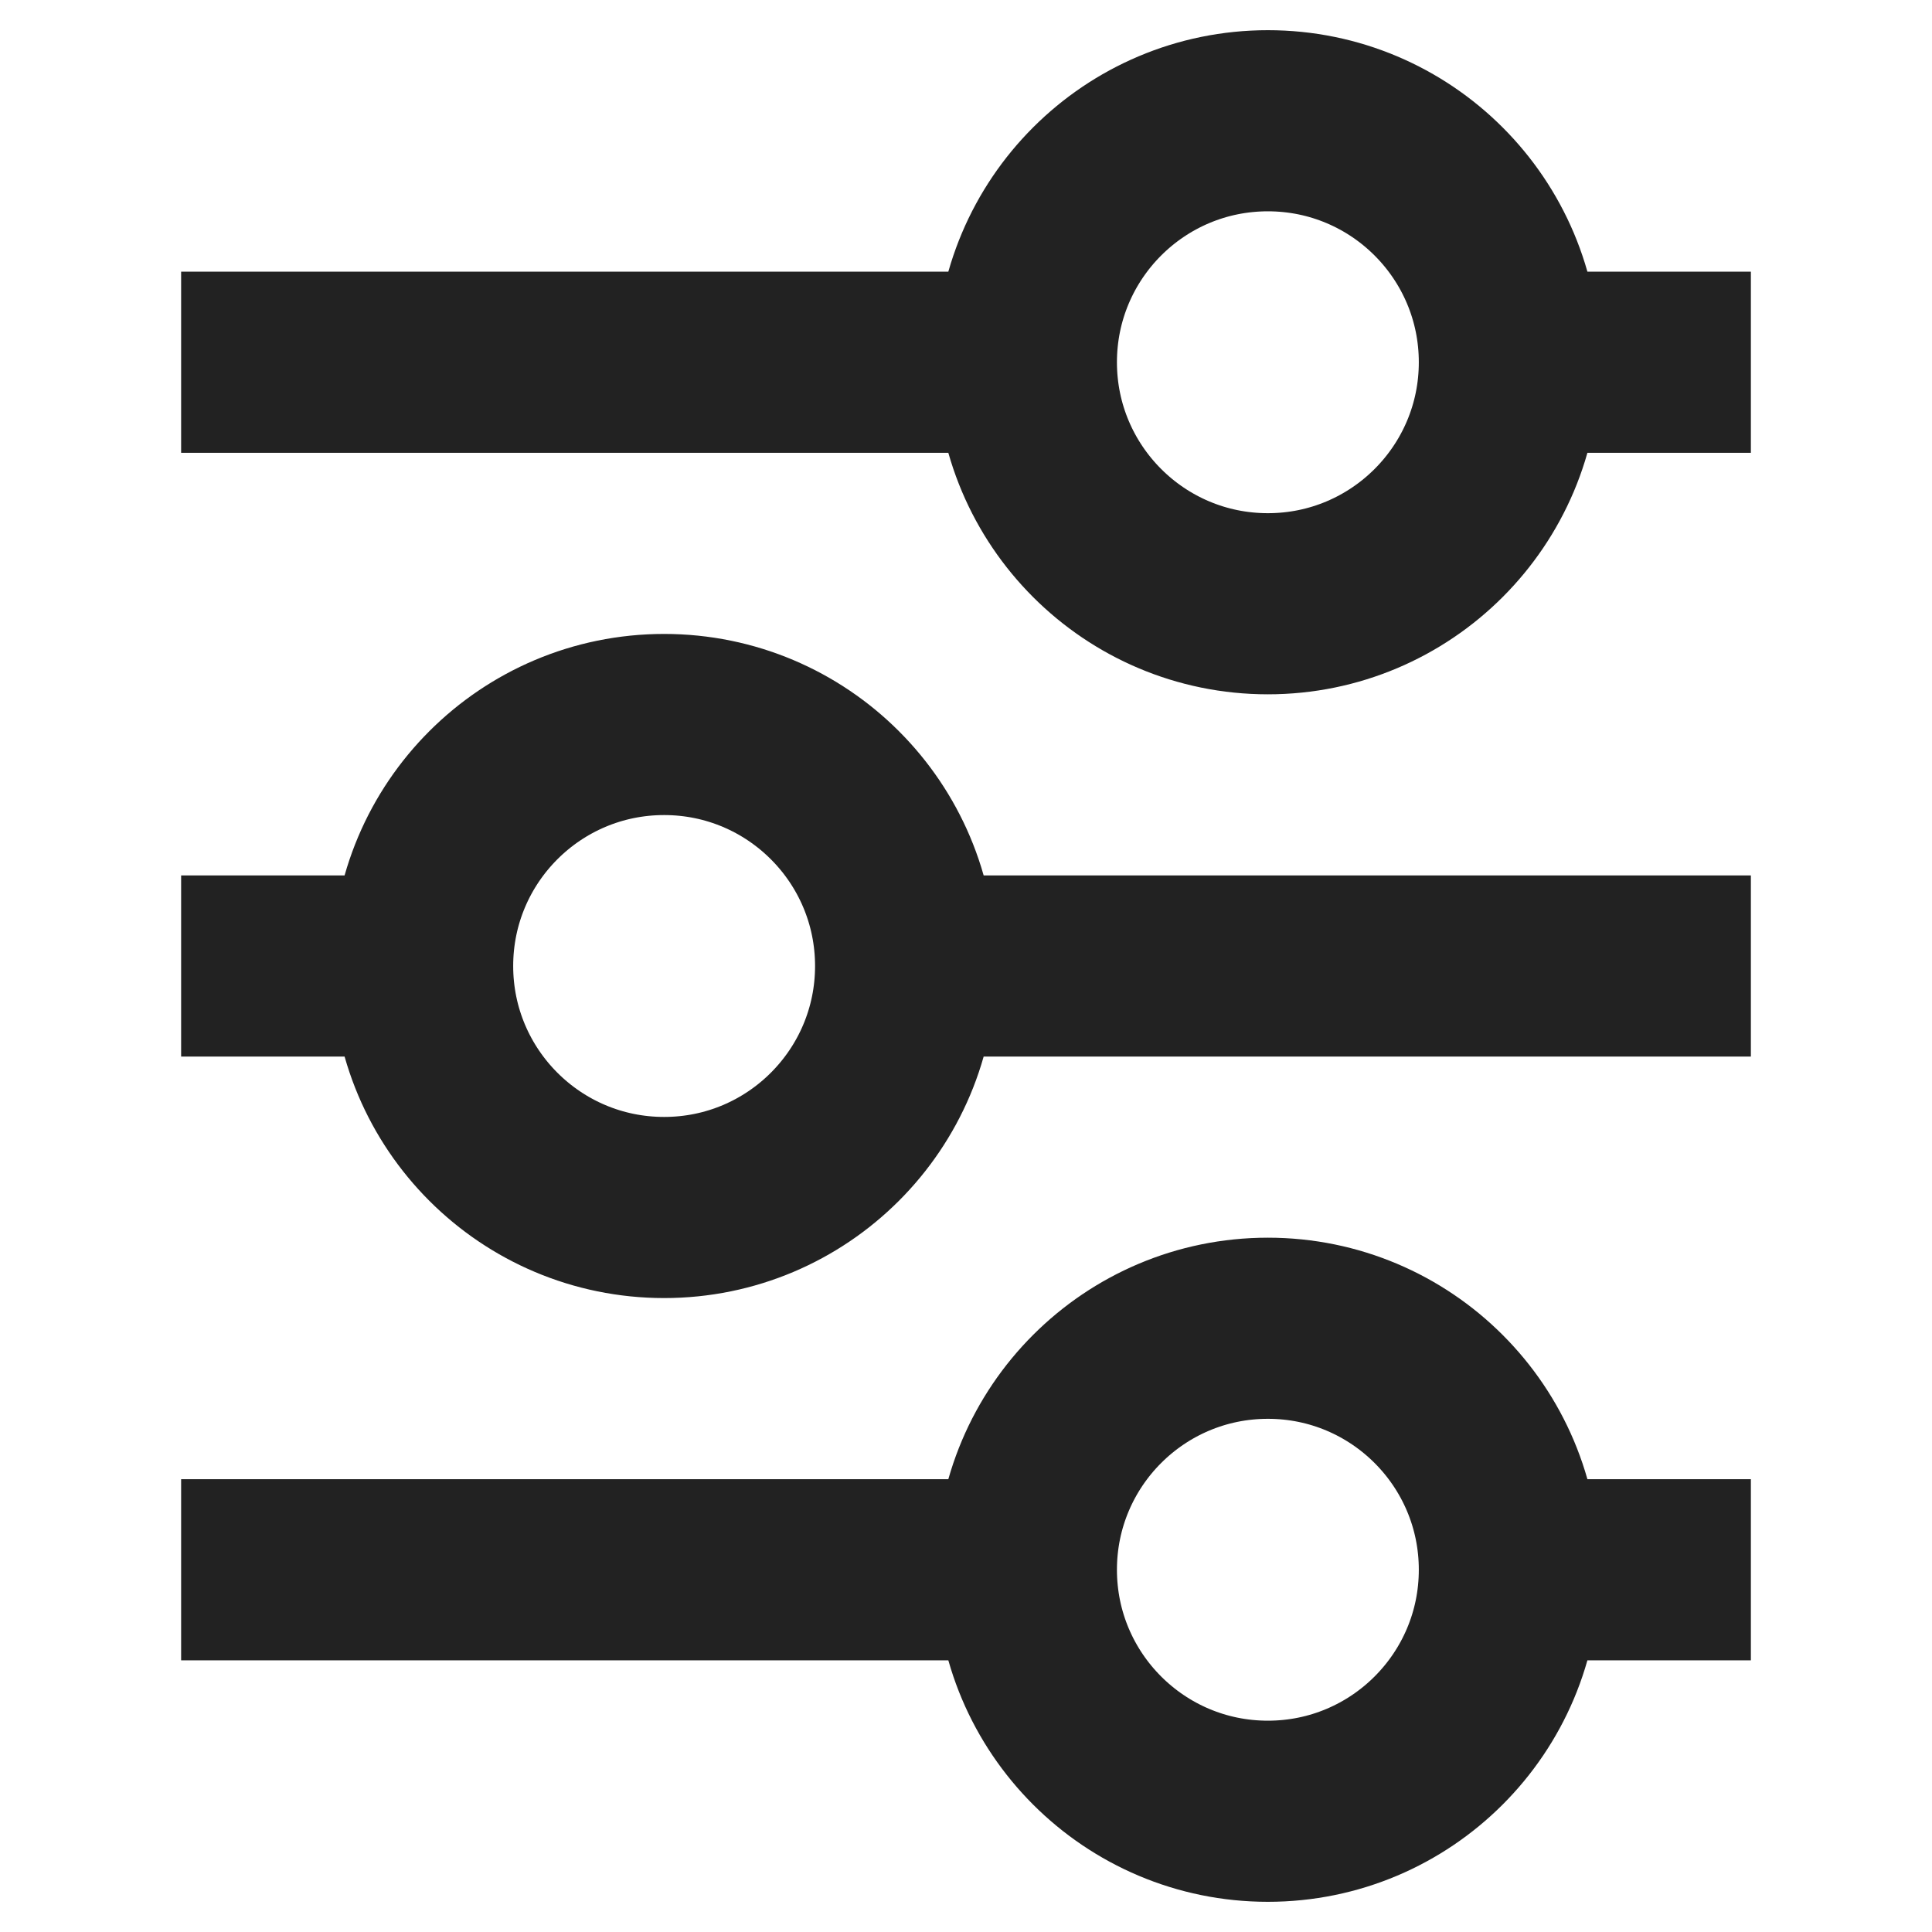
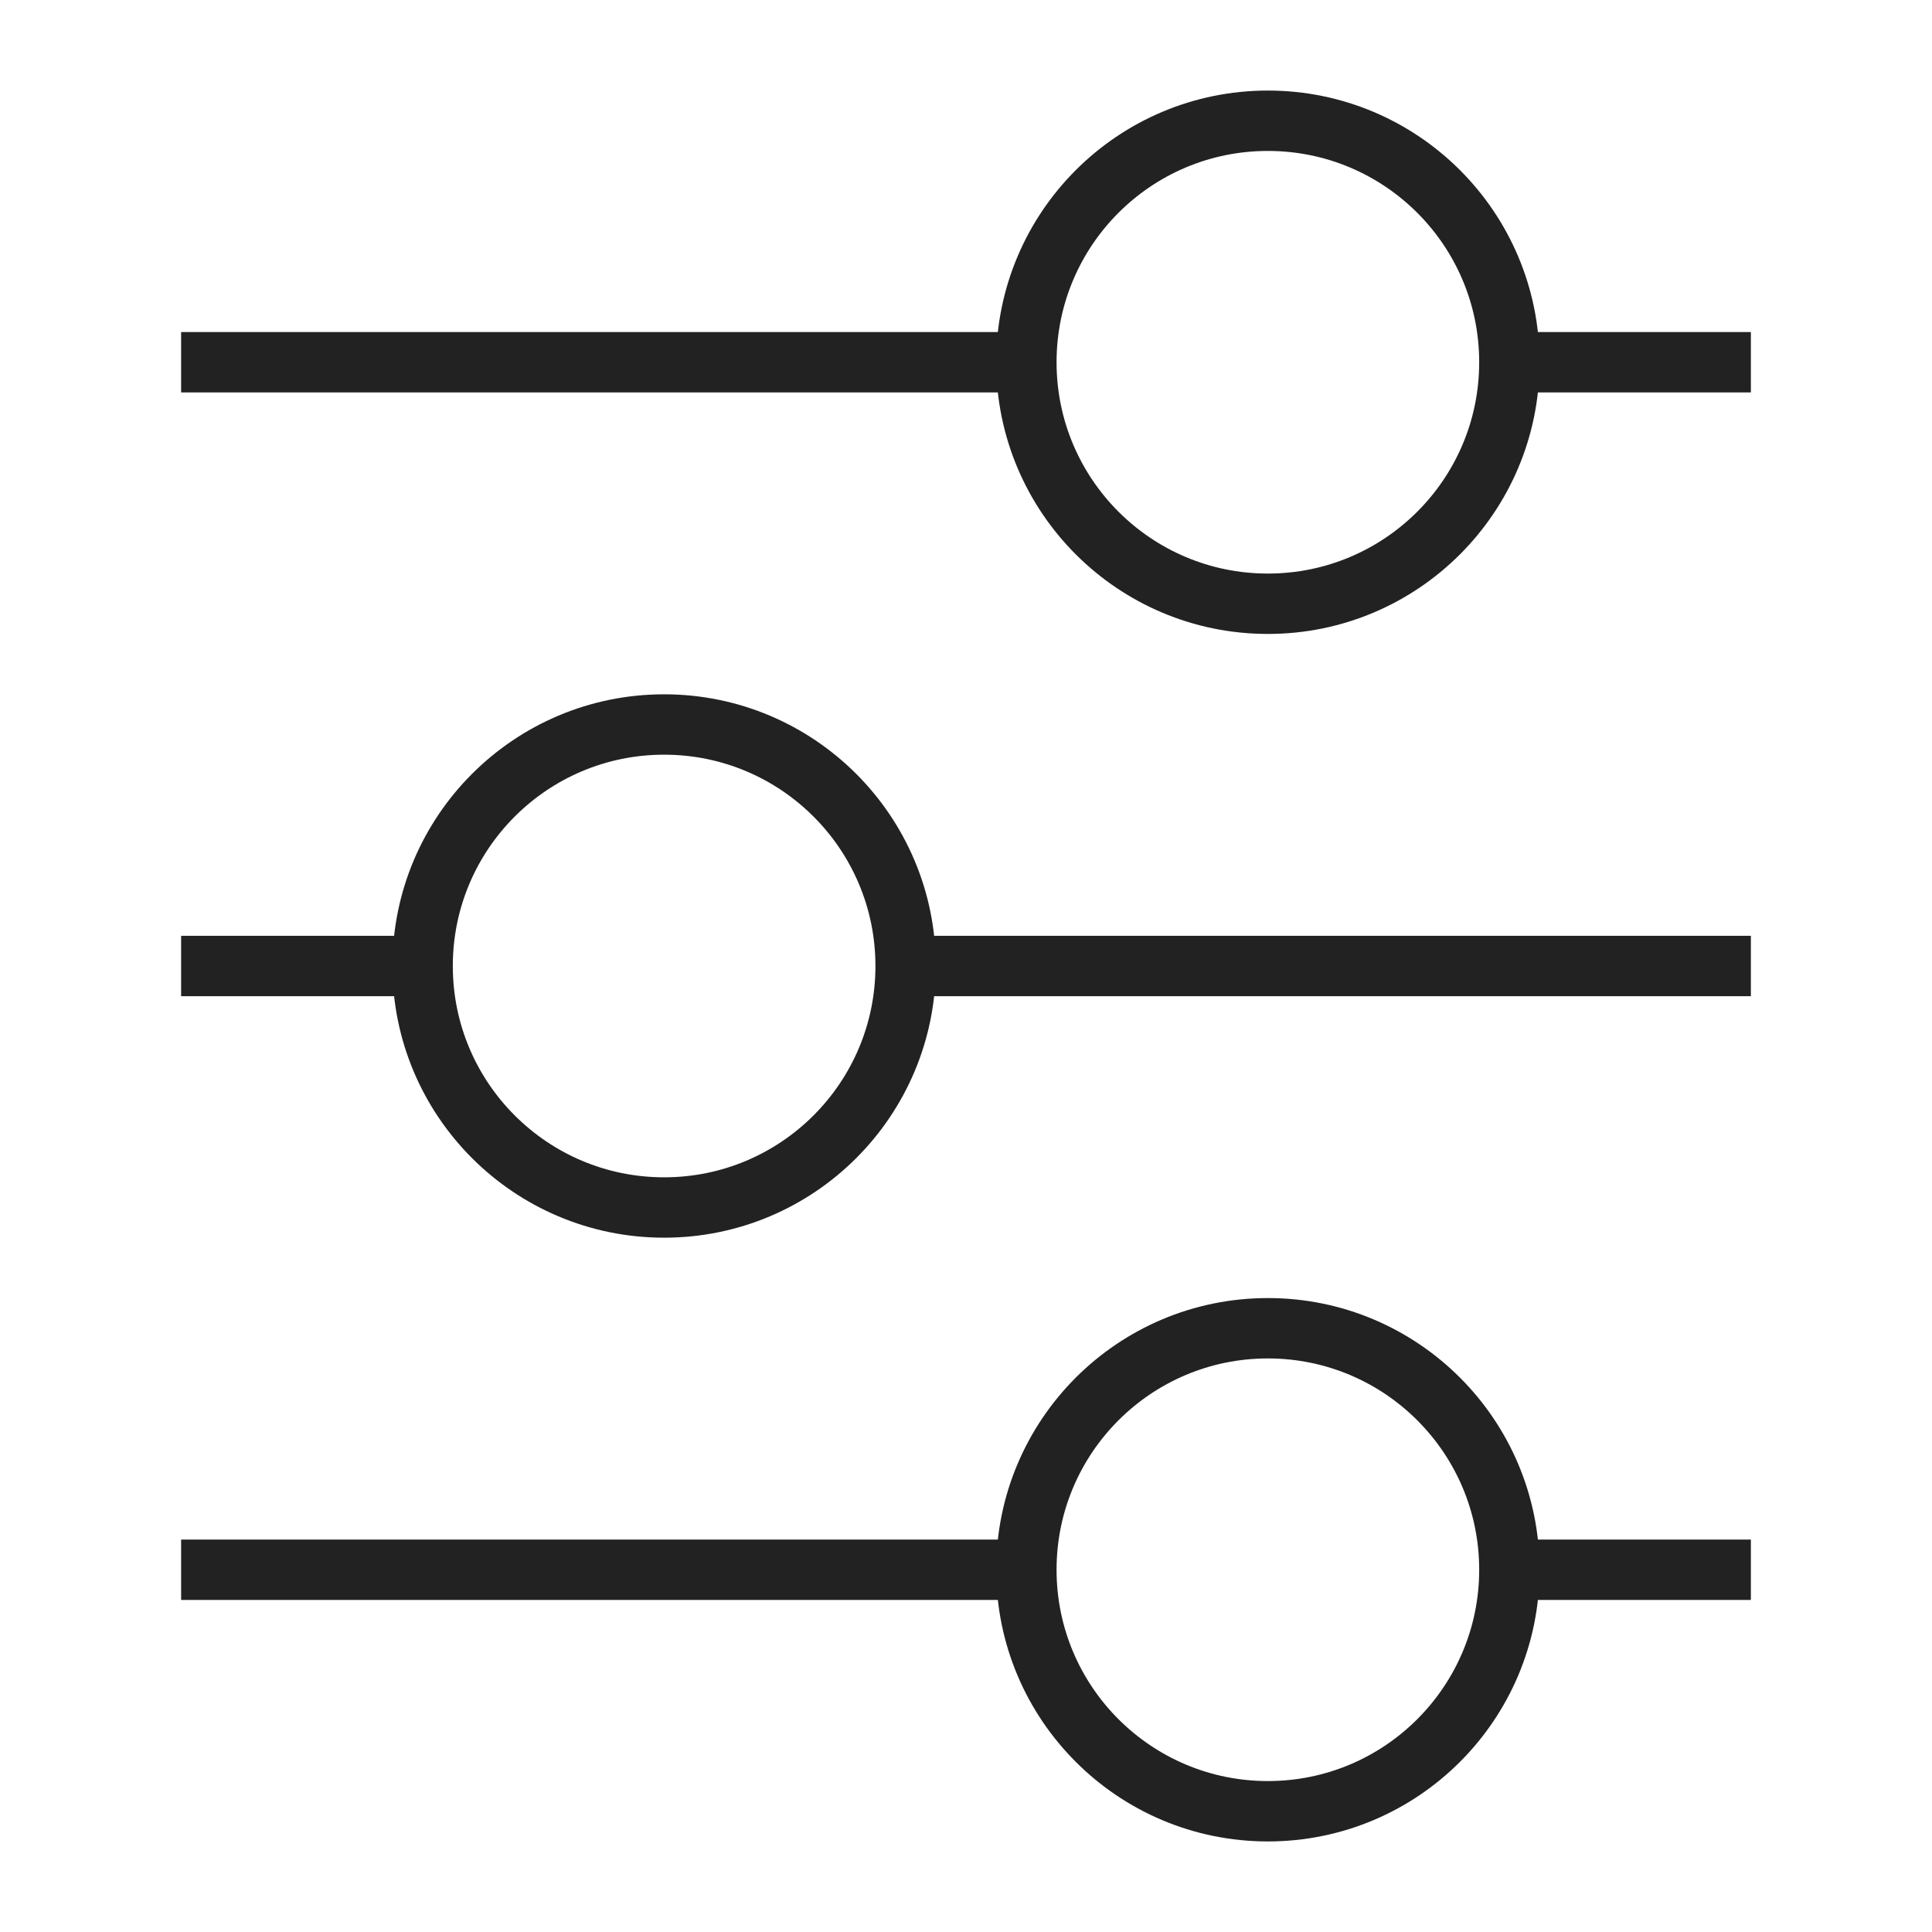
- <svg xmlns="http://www.w3.org/2000/svg" viewBox="0 0 32 32" style="display:block;fill:none;height:16px;width:16px;stroke:currentColor;stroke-width:3;overflow:visible" aria-hidden="true" role="presentation" focusable="false" width="32" height="32">
-   <path fill="none" d="M7 16H3m26 0H15M29 6h-4m-8 0H3m26 20h-4M7 16a4 4 0 1 0 8 0 4 4 0 0 0-8 0zM17 6a4 4 0 1 0 8 0 4 4 0 0 0-8 0zm0 20a4 4 0 1 0 8 0 4 4 0 0 0-8 0zm0 0H3" stroke="#222222" stroke-width="3px" />
+ <svg xmlns="http://www.w3.org/2000/svg" viewBox="0 0 32 32" style="display:block;fill:none;height:16px;width:16px;stroke:currentColor;strokeWidth:3;overflow:visible" aria-hidden="true" role="presentation" focusable="false" width="32" height="32">
+   <path fill="none" d="M7 16H3m26 0H15M29 6h-4m-8 0H3m26 20h-4M7 16a4 4 0 1 0 8 0 4 4 0 0 0-8 0zM17 6a4 4 0 1 0 8 0 4 4 0 0 0-8 0zm0 20a4 4 0 1 0 8 0 4 4 0 0 0-8 0zm0 0H3" stroke="#222222" strokeWidth="3px" />
</svg>
